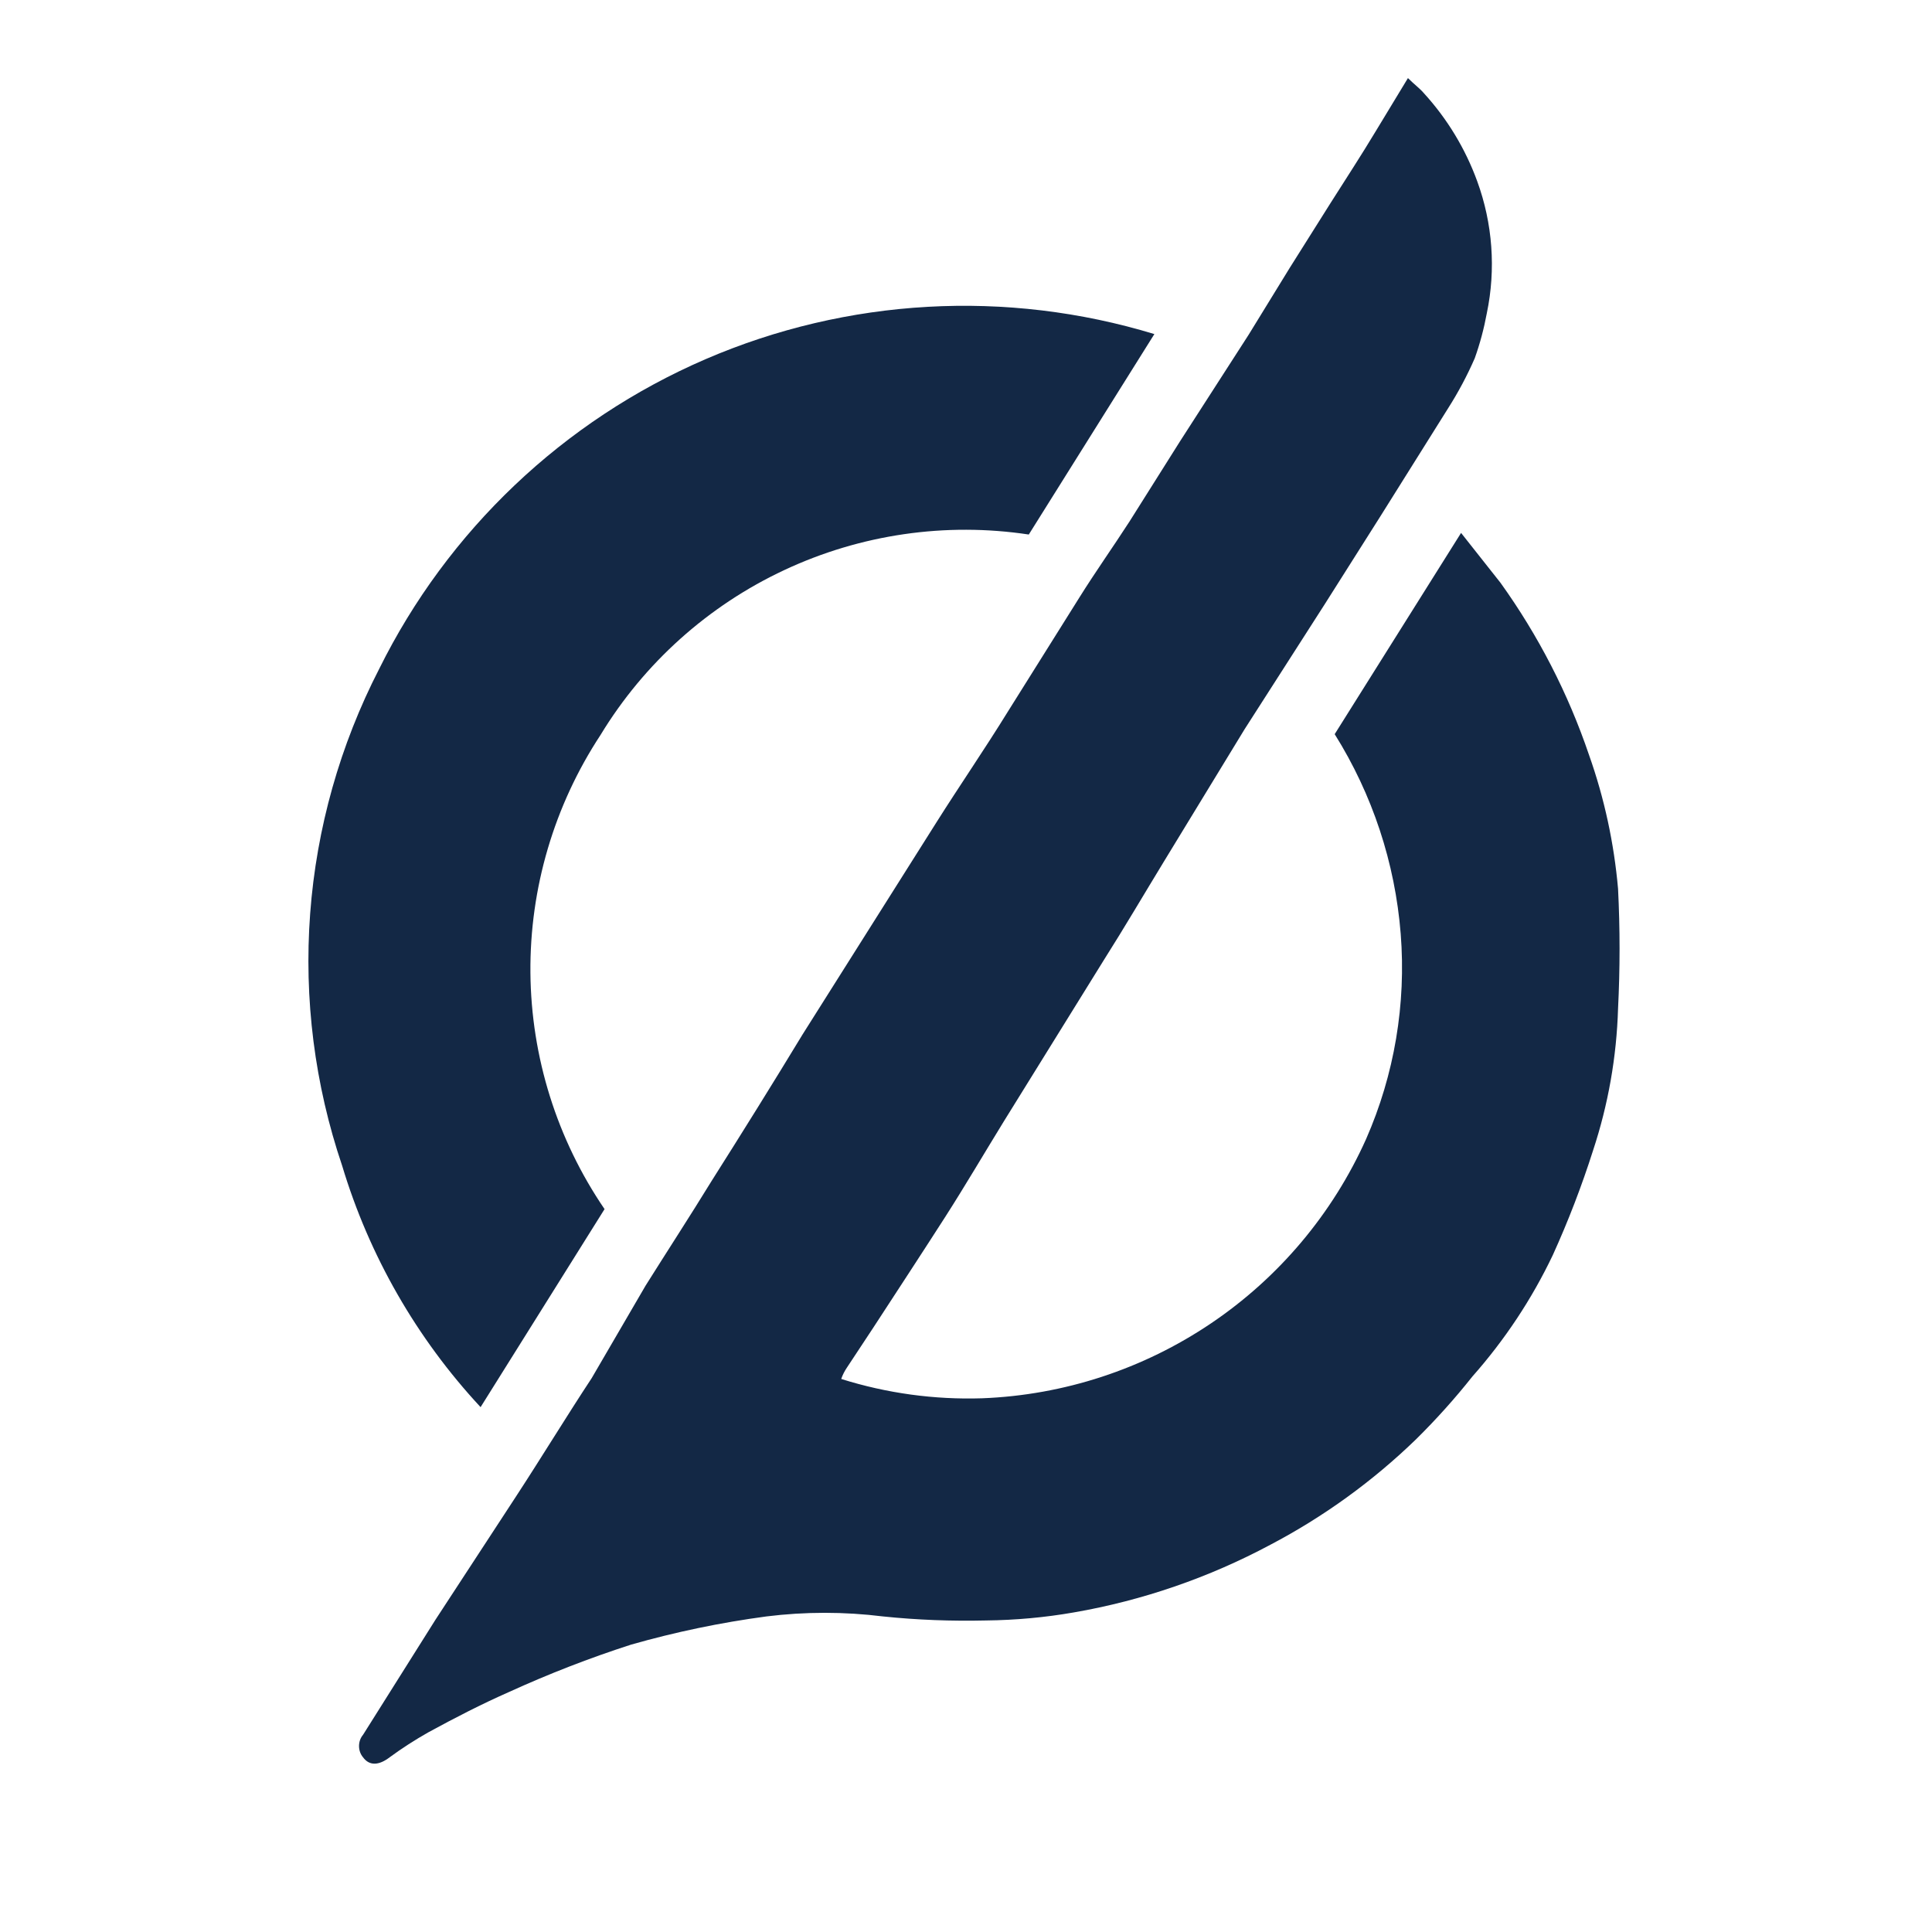
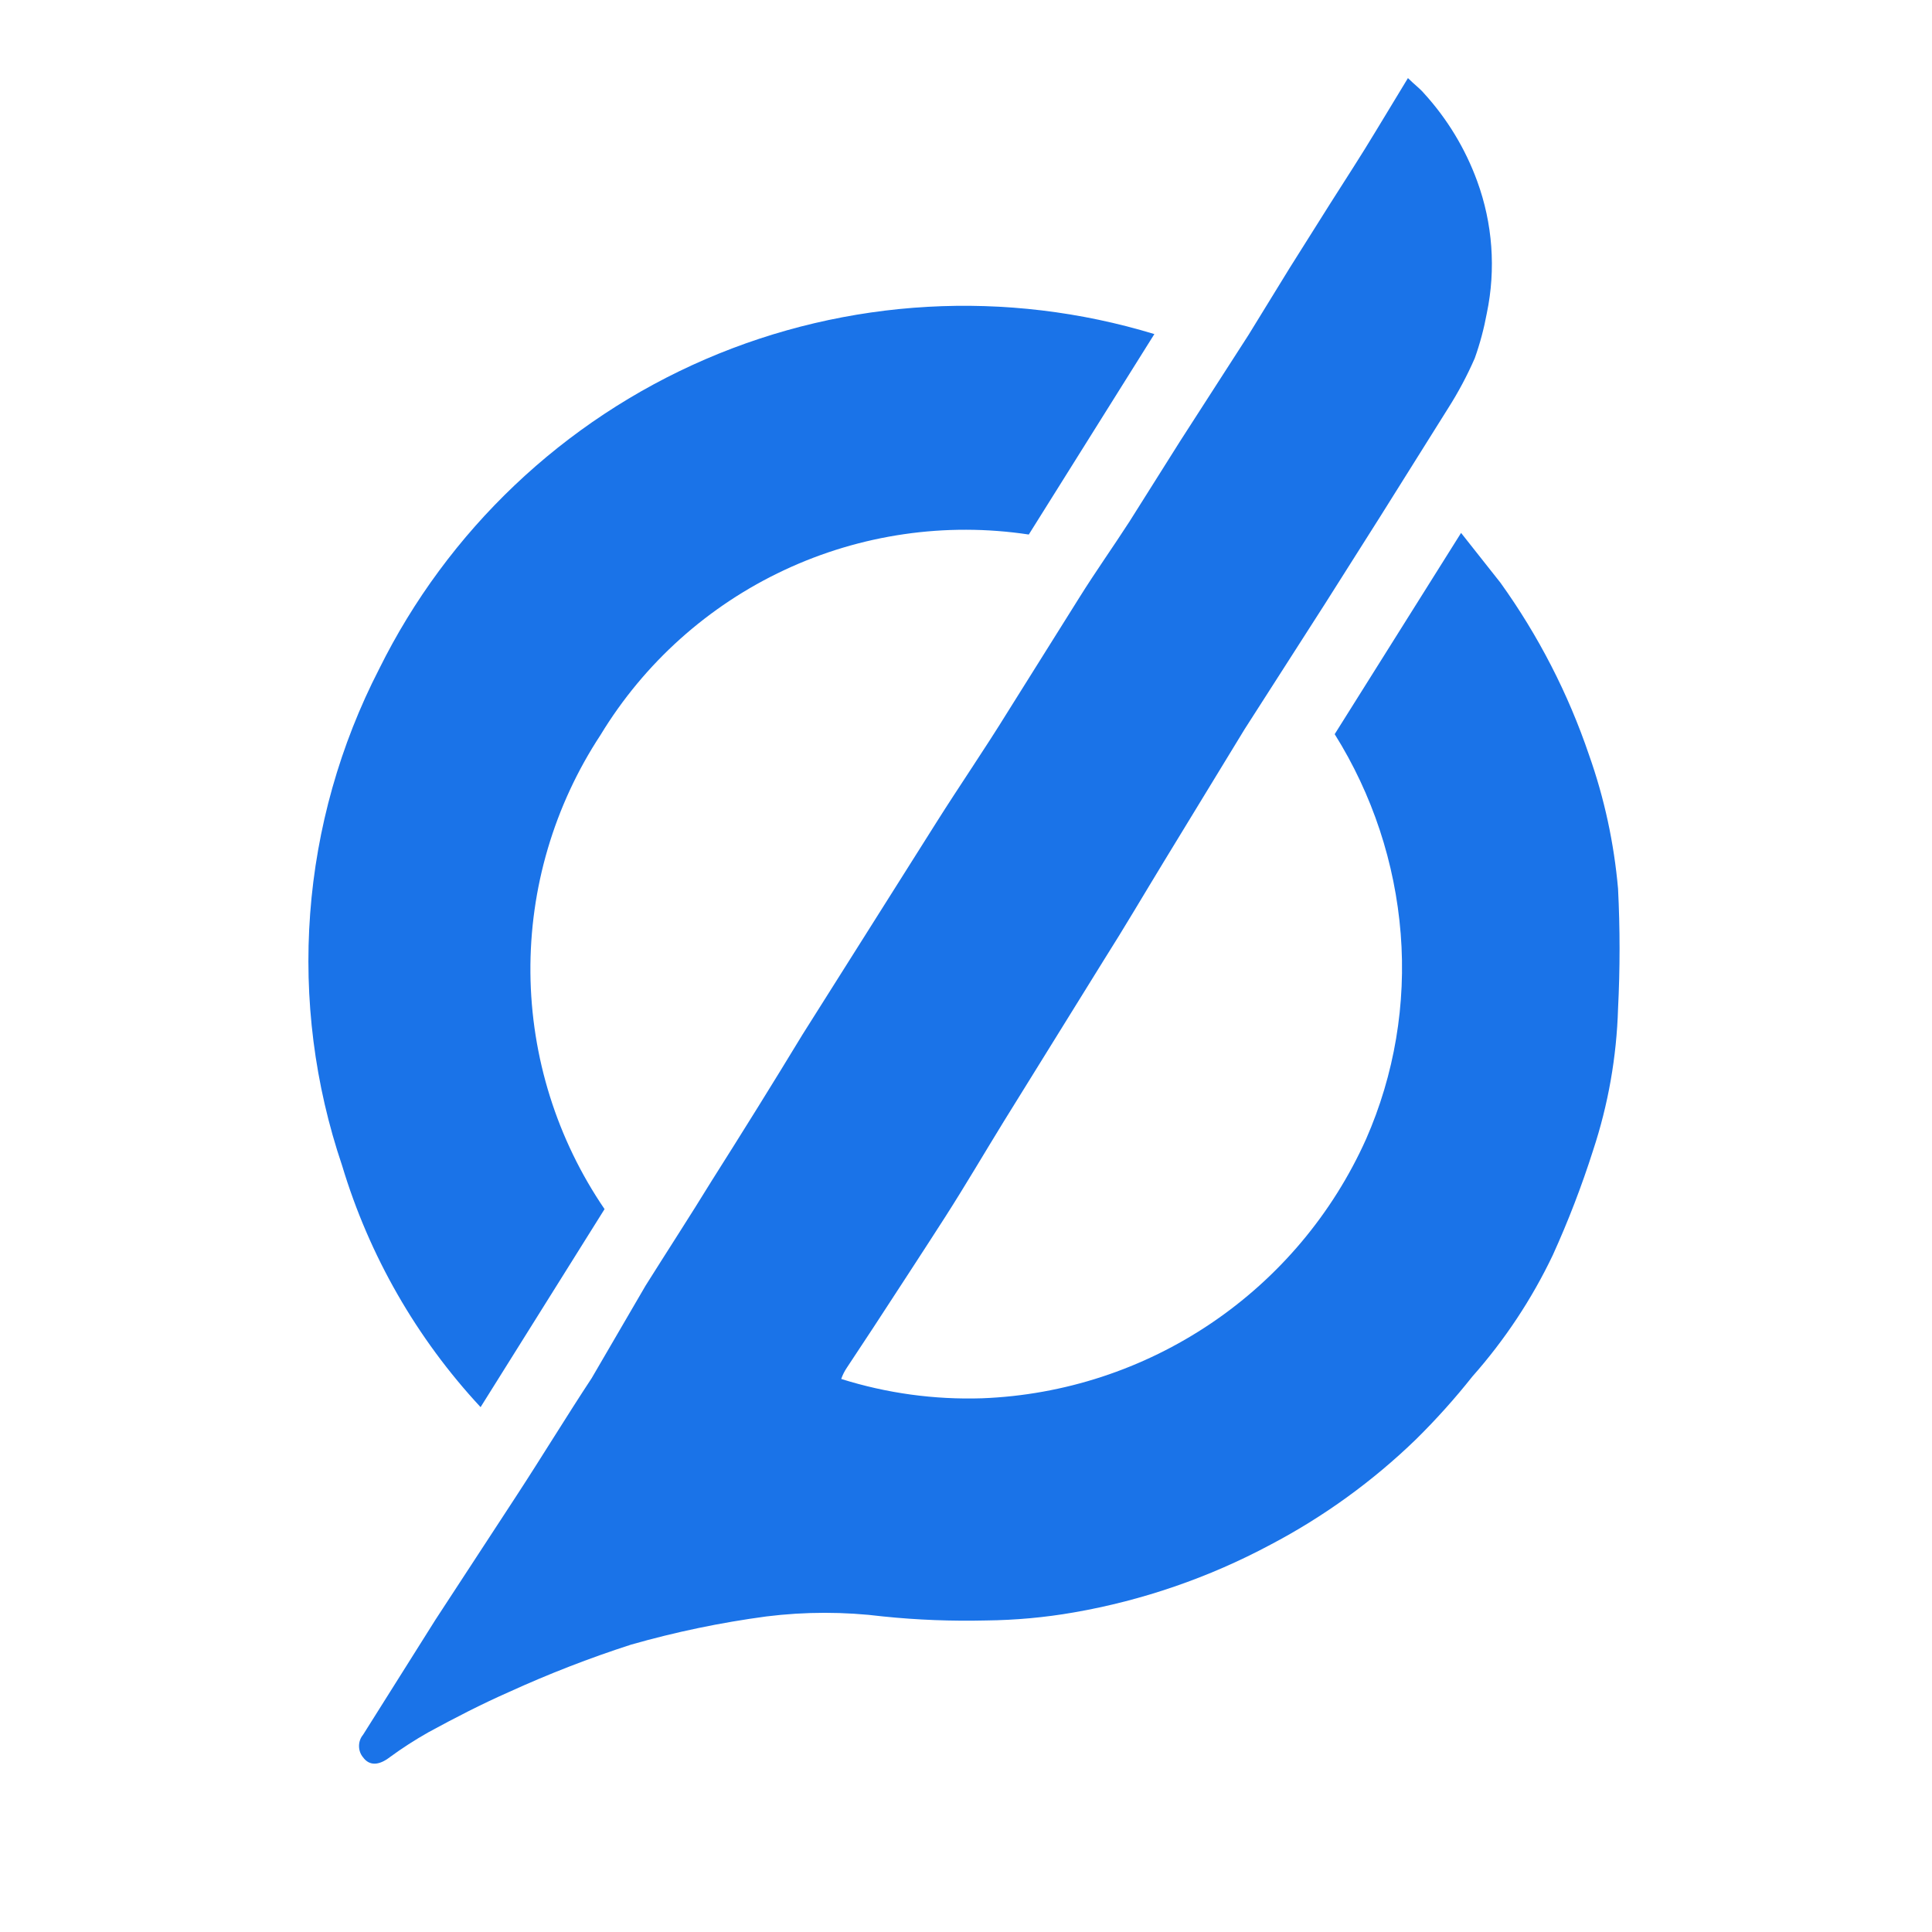
<svg xmlns="http://www.w3.org/2000/svg" viewBox="0 0 24 24" id="vector">
-   <path id="path" d="M 17.49 0.97 C 17.57 1.05 17.64 1.1 17.69 1.16 C 17.979 1.477 18.203 1.847 18.35 2.25 C 18.542 2.775 18.584 3.343 18.47 3.89 C 18.435 4.08 18.385 4.268 18.32 4.45 C 18.226 4.665 18.116 4.872 17.99 5.07 L 17.15 6.41 L 16.46 7.5 L 15.46 9.06 L 14.46 10.7 C 14.21 11.11 13.97 11.52 13.71 11.93 L 12.47 13.93 C 12.23 14.32 11.99 14.73 11.74 15.12 C 11.49 15.51 11.15 16.03 10.85 16.49 L 10.52 16.99 C 10.491 17.033 10.467 17.08 10.45 17.13 C 11.016 17.308 11.607 17.389 12.2 17.37 C 13.216 17.331 14.201 17.008 15.044 16.439 C 15.886 15.871 16.554 15.078 16.97 14.15 C 17.322 13.349 17.469 12.472 17.4 11.6 C 17.33 10.719 17.049 9.869 16.58 9.12 L 18.15 6.62 L 18.64 7.24 C 19.11 7.895 19.481 8.616 19.74 9.38 C 19.93 9.916 20.05 10.474 20.1 11.04 C 20.125 11.536 20.125 12.034 20.1 12.53 C 20.082 13.129 19.978 13.721 19.79 14.29 C 19.649 14.733 19.482 15.167 19.29 15.59 C 19.029 16.138 18.692 16.646 18.29 17.1 C 18.073 17.374 17.839 17.634 17.59 17.88 C 17.052 18.401 16.443 18.842 15.78 19.19 C 15.017 19.598 14.193 19.882 13.34 20.03 C 12.98 20.093 12.615 20.126 12.25 20.13 C 11.823 20.14 11.395 20.124 10.97 20.08 C 10.489 20.02 10.001 20.02 9.52 20.08 C 8.952 20.156 8.391 20.273 7.84 20.43 C 7.322 20.597 6.815 20.794 6.32 21.02 C 5.98 21.17 5.65 21.34 5.32 21.52 C 5.154 21.614 4.994 21.717 4.84 21.83 C 4.71 21.93 4.59 21.94 4.51 21.83 C 4.477 21.791 4.46 21.741 4.46 21.69 C 4.46 21.639 4.477 21.589 4.51 21.55 L 5.41 20.12 L 6.41 18.59 C 6.73 18.1 7.04 17.59 7.35 17.12 L 8.02 15.97 C 8.29 15.54 8.57 15.11 8.84 14.67 C 9.22 14.07 9.6 13.46 9.97 12.85 L 11.63 10.22 C 11.92 9.76 12.23 9.31 12.52 8.84 L 13.41 7.42 C 13.61 7.1 13.83 6.79 14.03 6.48 L 14.66 5.48 L 15.51 4.16 L 16.02 3.33 L 16.53 2.52 C 16.72 2.22 16.91 1.93 17.09 1.63 Z M 7.51 15.02 L 5.97 17.48 C 5.175 16.625 4.586 15.598 4.25 14.48 C 3.909 13.473 3.774 12.408 3.853 11.348 C 3.932 10.288 4.224 9.255 4.71 8.31 C 5.562 6.589 6.999 5.225 8.762 4.463 C 10.525 3.702 12.503 3.591 14.34 4.15 L 12.78 6.64 C 11.747 6.484 10.69 6.638 9.744 7.081 C 8.797 7.524 8.002 8.237 7.46 9.13 C 6.884 10.006 6.58 11.034 6.589 12.083 C 6.598 13.131 6.919 14.154 7.51 15.02 Z" fill="#132845" stroke="#000000" stroke-width="0" />
+   <path id="path" d="M 17.49 0.97 C 17.57 1.05 17.64 1.1 17.69 1.16 C 17.979 1.477 18.203 1.847 18.35 2.25 C 18.542 2.775 18.584 3.343 18.47 3.89 C 18.435 4.08 18.385 4.268 18.32 4.45 C 18.226 4.665 18.116 4.872 17.99 5.07 L 17.15 6.41 L 16.46 7.5 L 15.46 9.06 L 14.46 10.7 C 14.21 11.11 13.97 11.52 13.71 11.93 L 12.47 13.93 C 12.23 14.32 11.99 14.73 11.74 15.12 C 11.49 15.51 11.15 16.03 10.85 16.49 L 10.52 16.99 C 10.491 17.033 10.467 17.08 10.45 17.13 C 11.016 17.308 11.607 17.389 12.2 17.37 C 13.216 17.331 14.201 17.008 15.044 16.439 C 15.886 15.871 16.554 15.078 16.97 14.15 C 17.322 13.349 17.469 12.472 17.4 11.6 C 17.33 10.719 17.049 9.869 16.58 9.12 L 18.15 6.62 L 18.64 7.24 C 19.11 7.895 19.481 8.616 19.74 9.38 C 19.93 9.916 20.05 10.474 20.1 11.04 C 20.125 11.536 20.125 12.034 20.1 12.53 C 20.082 13.129 19.978 13.721 19.79 14.29 C 19.649 14.733 19.482 15.167 19.29 15.59 C 19.029 16.138 18.692 16.646 18.29 17.1 C 18.073 17.374 17.839 17.634 17.59 17.88 C 17.052 18.401 16.443 18.842 15.78 19.19 C 15.017 19.598 14.193 19.882 13.34 20.03 C 12.98 20.093 12.615 20.126 12.25 20.13 C 11.823 20.14 11.395 20.124 10.97 20.08 C 10.489 20.02 10.001 20.02 9.52 20.08 C 8.952 20.156 8.391 20.273 7.84 20.43 C 7.322 20.597 6.815 20.794 6.32 21.02 C 5.98 21.17 5.65 21.34 5.32 21.52 C 5.154 21.614 4.994 21.717 4.84 21.83 C 4.71 21.93 4.59 21.94 4.51 21.83 C 4.477 21.791 4.46 21.741 4.46 21.69 C 4.46 21.639 4.477 21.589 4.51 21.55 L 5.41 20.12 L 6.41 18.59 C 6.73 18.1 7.04 17.59 7.35 17.12 L 8.02 15.97 C 8.29 15.54 8.57 15.11 8.84 14.67 C 9.22 14.07 9.6 13.46 9.97 12.85 L 11.63 10.22 C 11.92 9.76 12.23 9.31 12.52 8.84 L 13.41 7.42 C 13.61 7.1 13.83 6.79 14.03 6.48 L 14.66 5.48 L 15.51 4.16 L 16.02 3.33 L 16.53 2.52 C 16.72 2.22 16.91 1.93 17.09 1.63 Z M 7.51 15.02 L 5.97 17.48 C 5.175 16.625 4.586 15.598 4.25 14.48 C 3.909 13.473 3.774 12.408 3.853 11.348 C 3.932 10.288 4.224 9.255 4.71 8.31 C 5.562 6.589 6.999 5.225 8.762 4.463 C 10.525 3.702 12.503 3.591 14.34 4.15 L 12.78 6.64 C 11.747 6.484 10.69 6.638 9.744 7.081 C 8.797 7.524 8.002 8.237 7.46 9.13 C 6.884 10.006 6.58 11.034 6.589 12.083 C 6.598 13.131 6.919 14.154 7.51 15.02 Z" fill="#1A73E8" stroke="#000000" stroke-width="0" />
</svg>
